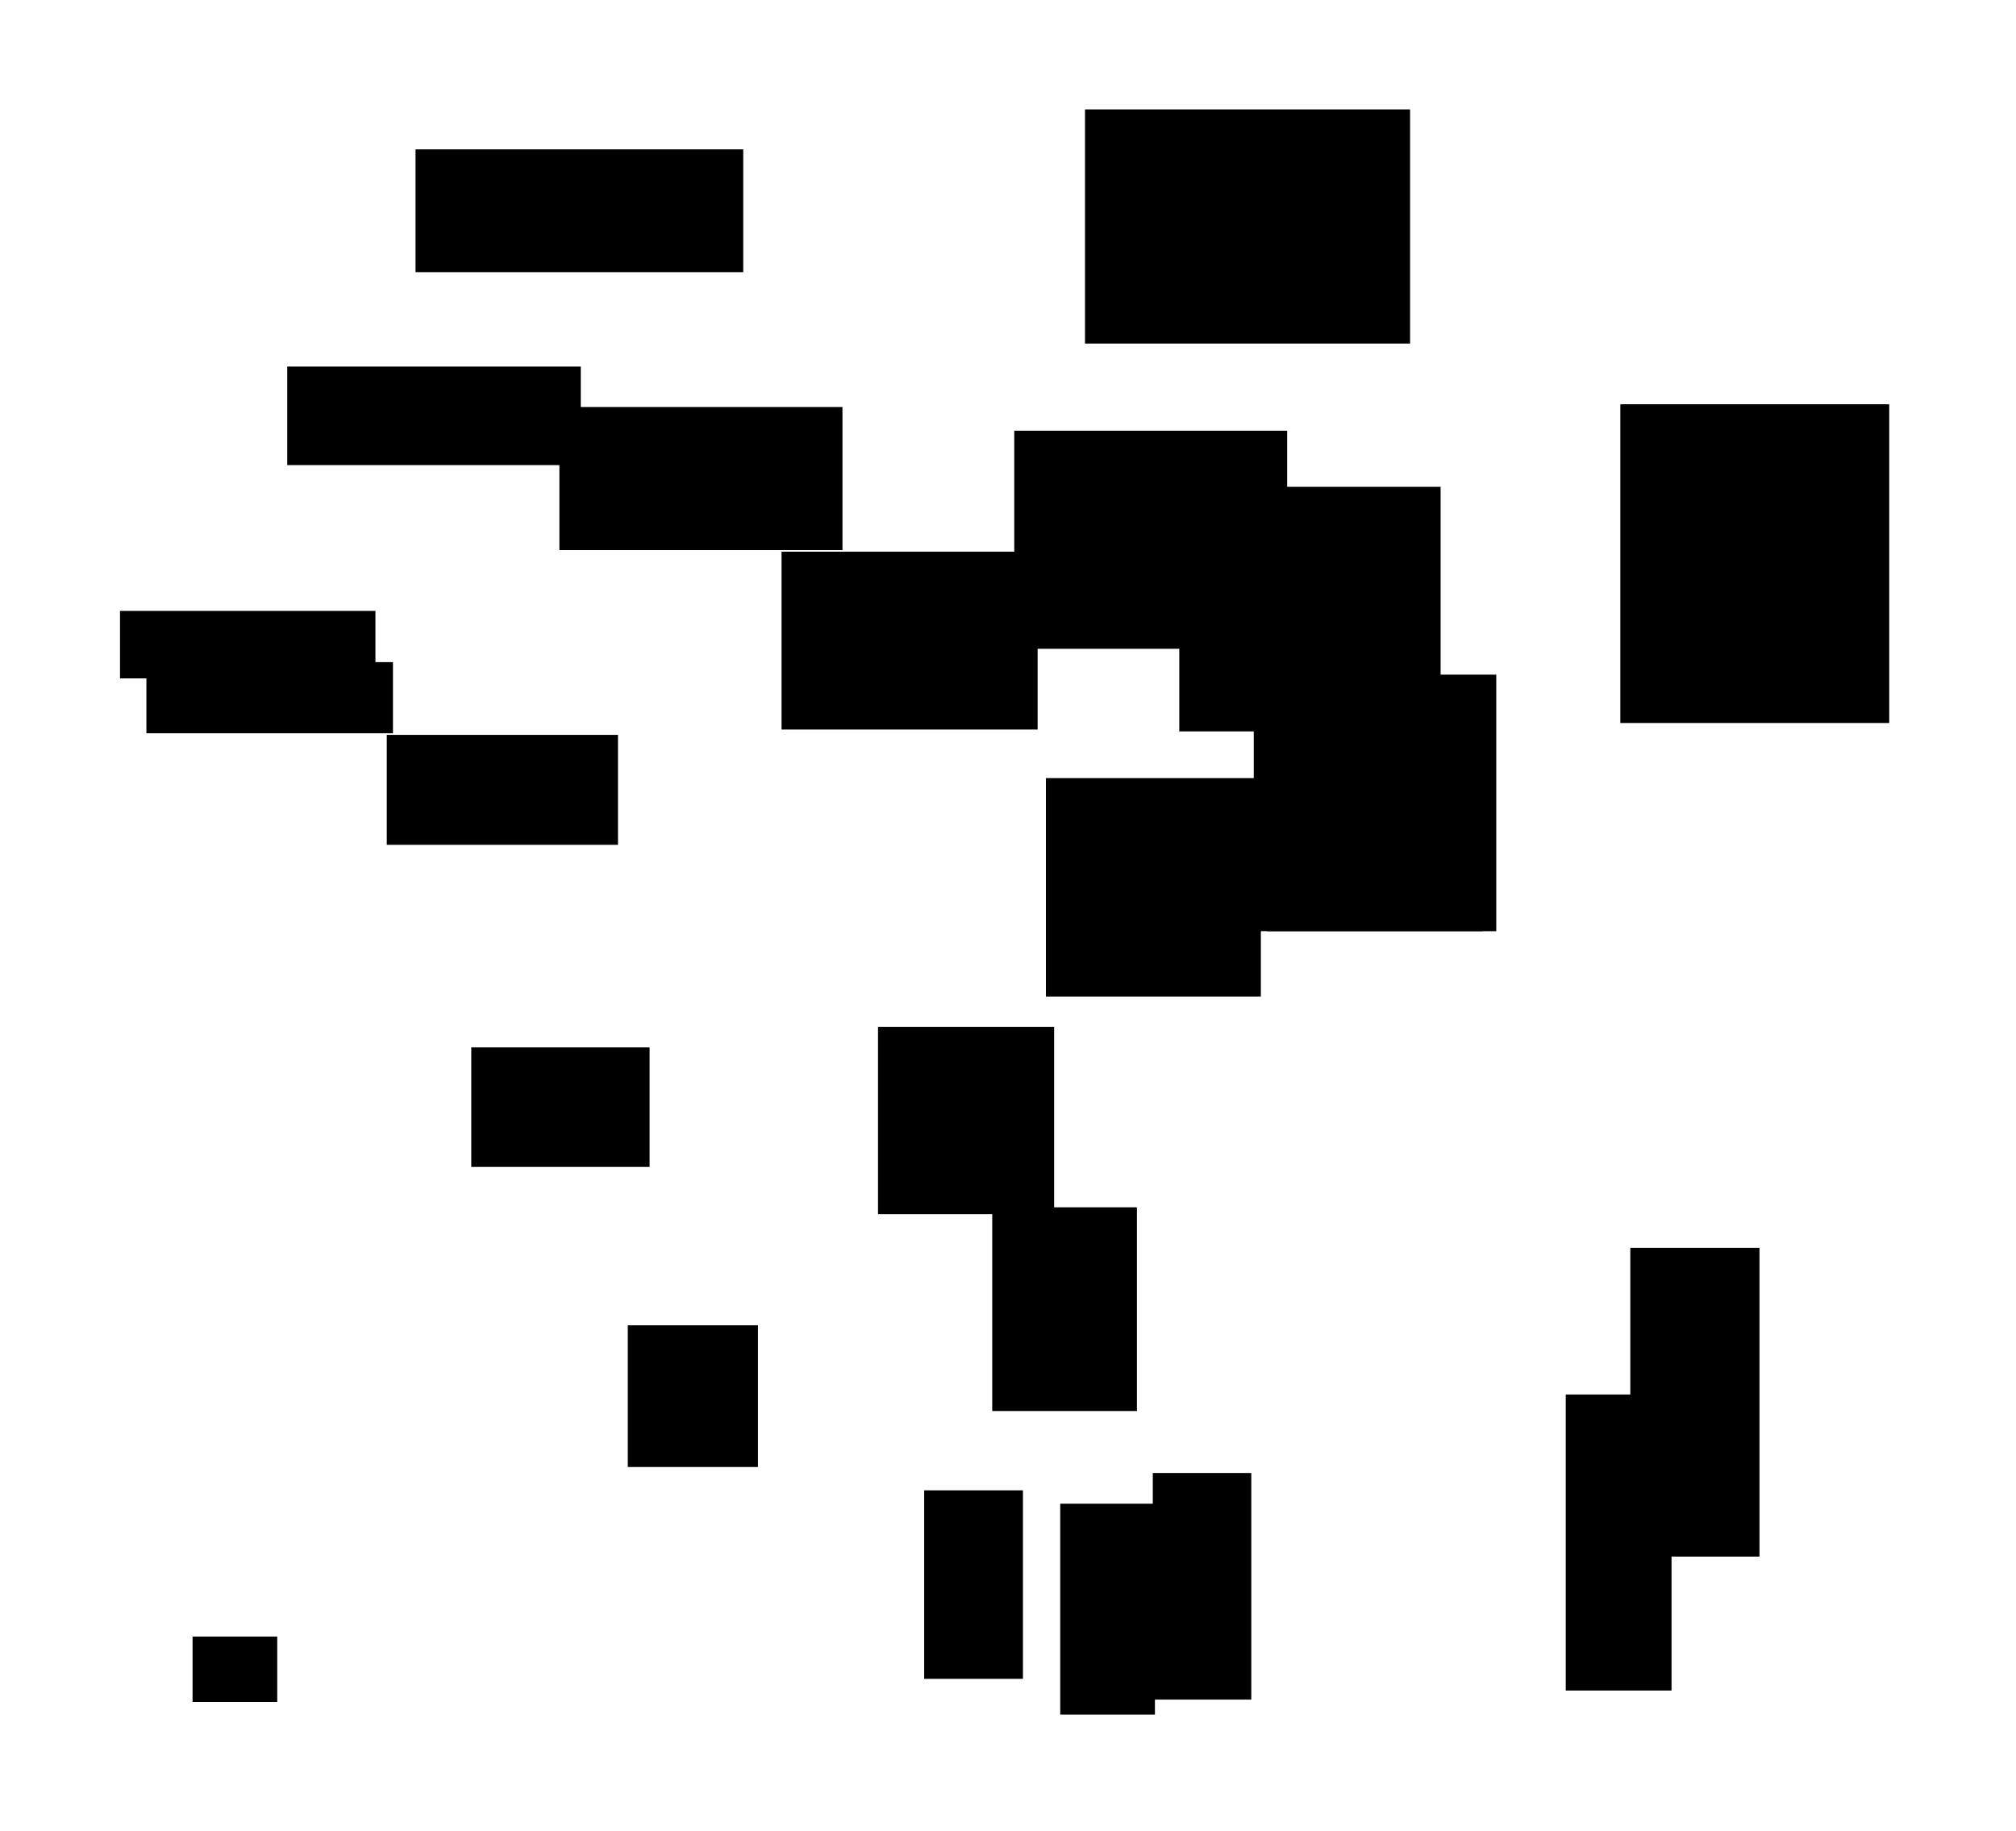
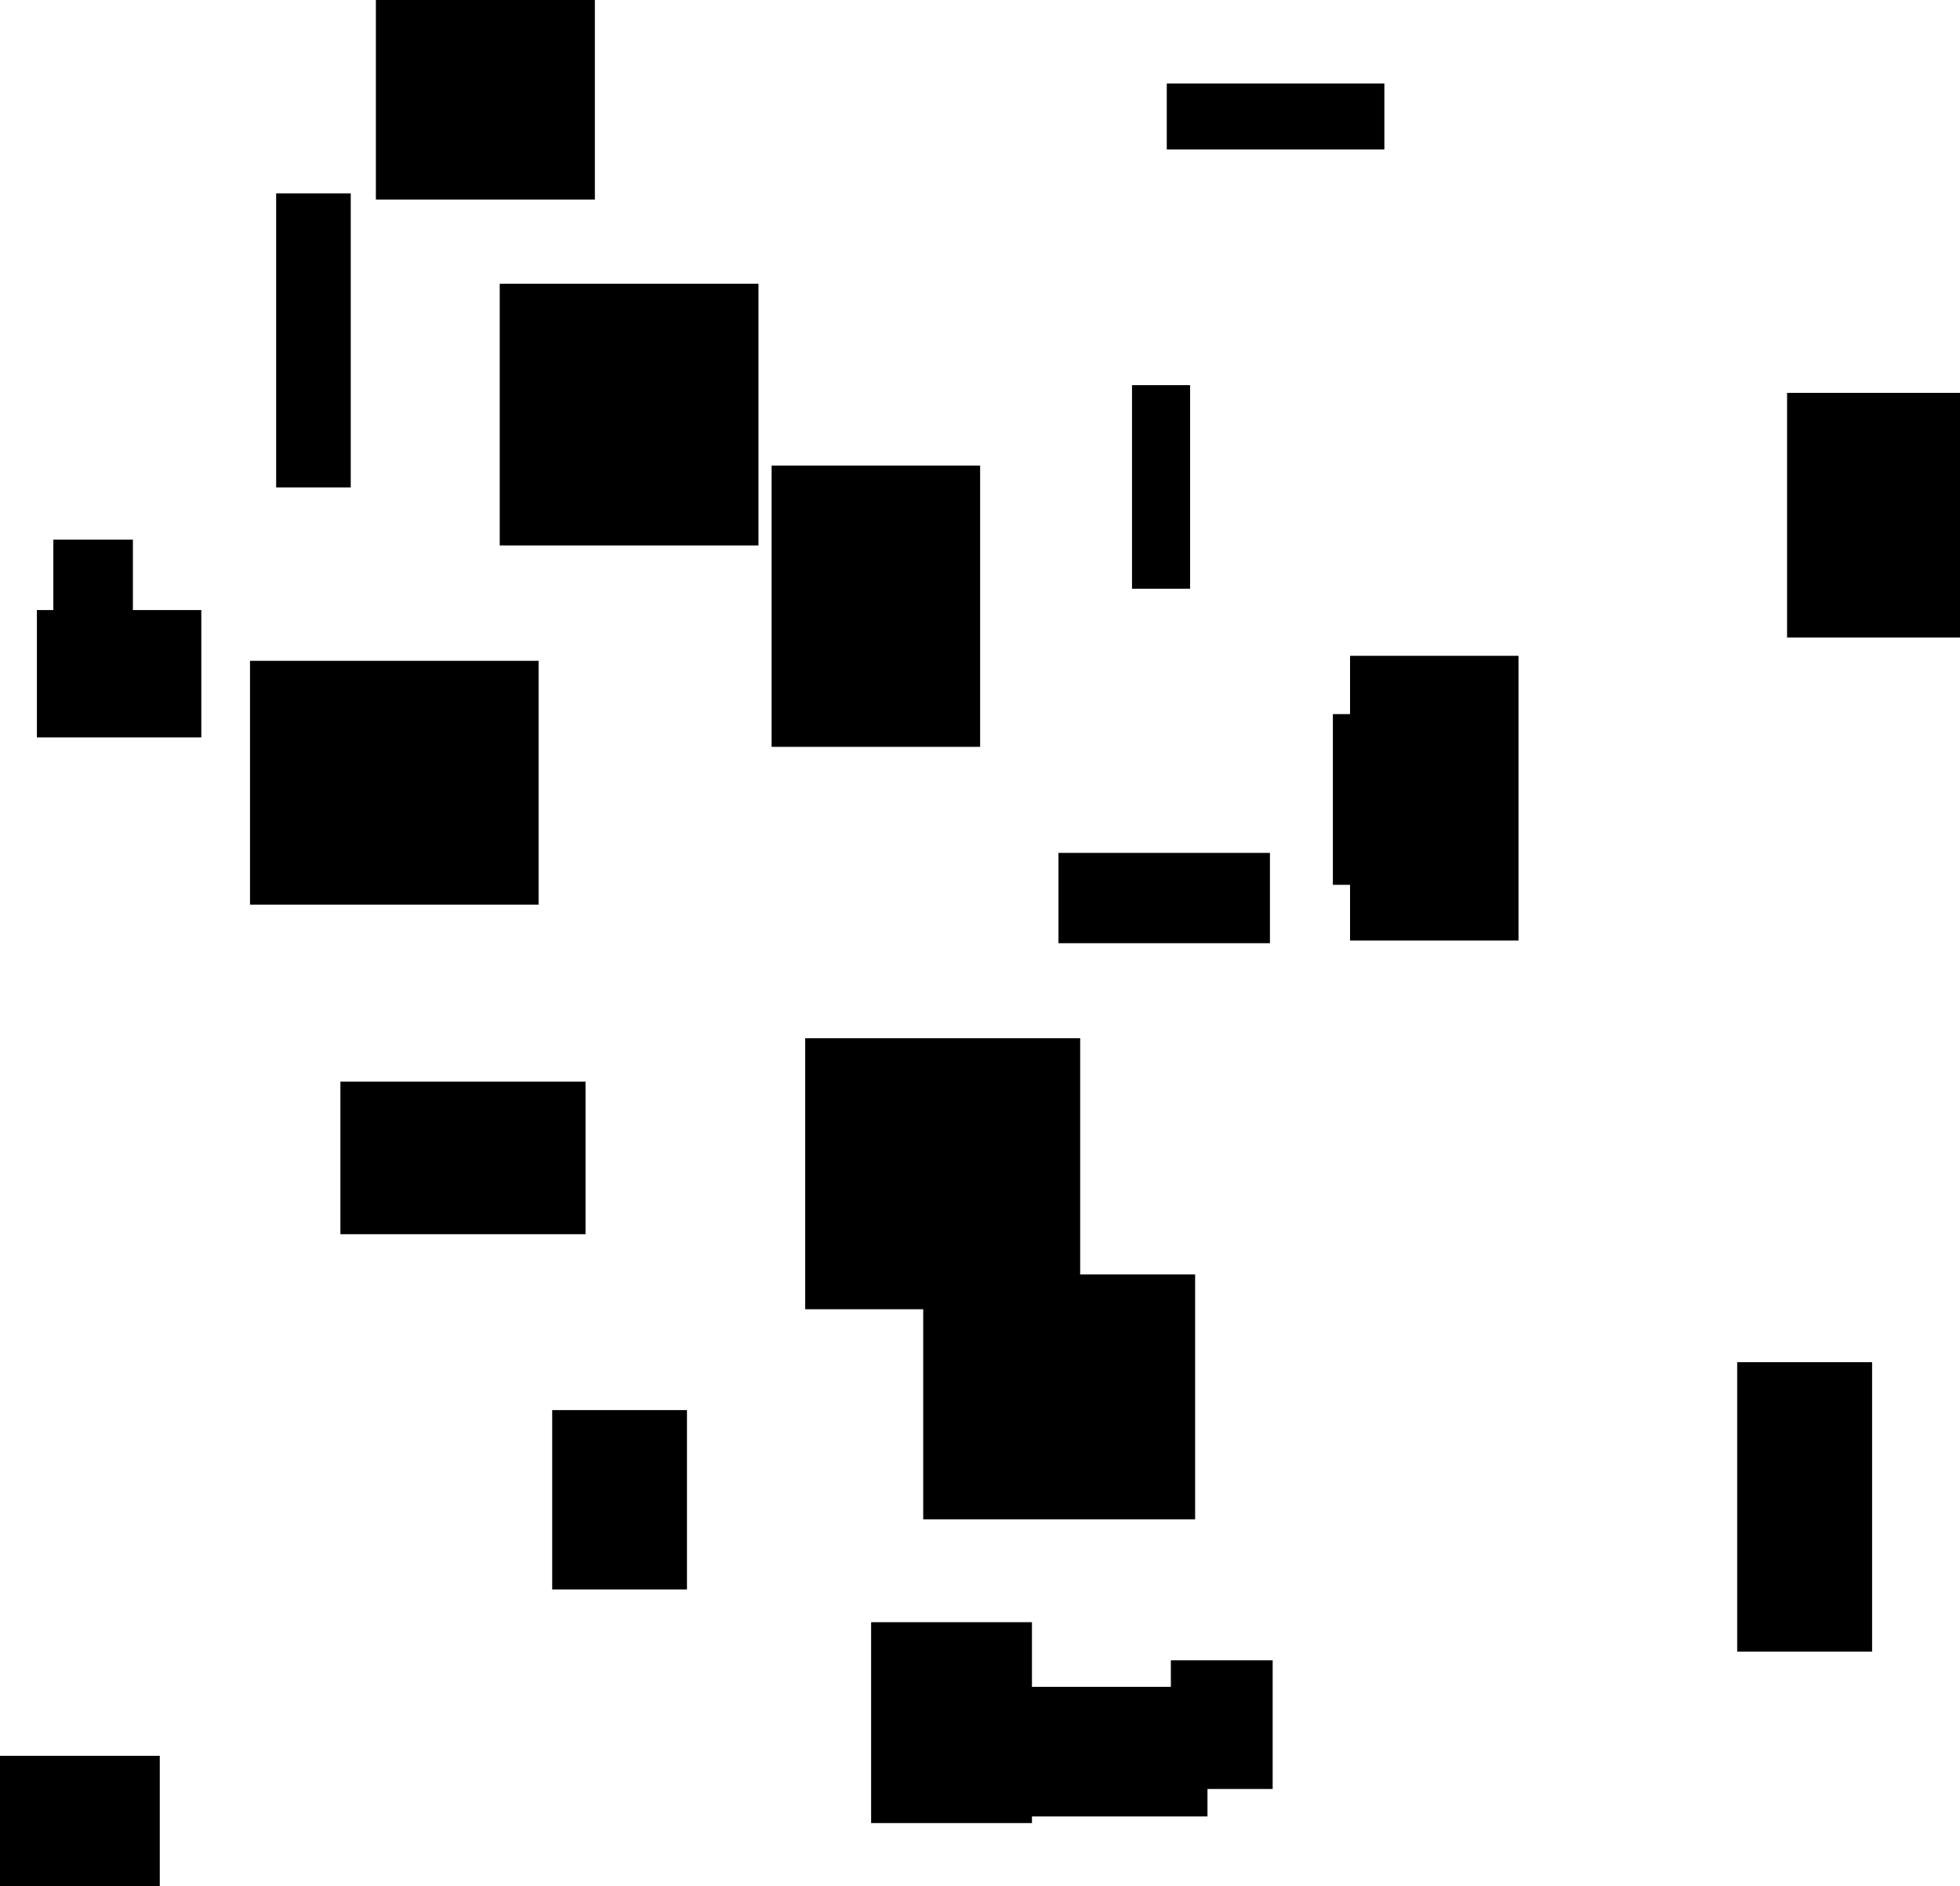
- <svg xmlns="http://www.w3.org/2000/svg" stroke="rgb(0,0,0)" font-size="1" width="800" stroke-opacity="1" viewBox="0.0 0.0 800 726.347" height="726.347" version="1.1">
+ <svg xmlns="http://www.w3.org/2000/svg" stroke="rgb(0,0,0)" font-size="1" width="800" stroke-opacity="1" viewBox="0.0 0.0 800 769.526" height="769.526" version="1.1">
  <defs />
-   <g fill="rgb(0,0,0)" stroke="rgb(0,0,0)" stroke-linecap="butt" stroke-width="3.049" stroke-miterlimit="10.0" fill-opacity="1.0" stroke-opacity="1.0" stroke-linejoin="miter">
-     <path d="M 570.147,288.639 l -0,-93.983 h -100.65 l -0,93.983 Z" />
+   <g fill="rgb(0,0,0)" stroke="rgb(0,0,0)" stroke-linecap="butt" stroke-width="3.138" stroke-miterlimit="10.0" fill-opacity="1.0" stroke-opacity="1.0" stroke-linejoin="miter">
+     <path d="M 241.236,79.875 l -0,-79.875 h -86.248 l -0,79.875 Z" />
  </g>
-   <g fill="rgb(0,0,0)" stroke="rgb(0,0,0)" stroke-linecap="butt" stroke-width="3.049" stroke-miterlimit="10.0" fill-opacity="1.0" stroke-opacity="1.0" stroke-linejoin="miter">
-     <path d="M 661.784,669.148 l -0,-114.398 h -38.934 l -0,114.398 Z" />
+   <g fill="rgb(0,0,0)" stroke="rgb(0,0,0)" stroke-linecap="butt" stroke-width="3.138" stroke-miterlimit="10.0" fill-opacity="1.0" stroke-opacity="1.0" stroke-linejoin="miter">
+     <path d="M 762.552,672.398 l -0,-114.976 h -51.927 l -0,114.976 Z" />
  </g>
-   <g fill="rgb(0,0,0)" stroke="rgb(0,0,0)" stroke-linecap="butt" stroke-width="3.049" stroke-miterlimit="10.0" fill-opacity="1.0" stroke-opacity="1.0" stroke-linejoin="miter">
-     <path d="M 293.41,106.448 l -0,-45.665 h -126.989 l -0,45.665 Z" />
+   <g fill="rgb(0,0,0)" stroke="rgb(0,0,0)" stroke-linecap="butt" stroke-width="3.138" stroke-miterlimit="10.0" fill-opacity="1.0" stroke-opacity="1.0" stroke-linejoin="miter">
+     <path d="M 439.319,532.682 l -0,-107.463 h -109.097 l -0,107.463 Z" />
  </g>
-   <g fill="rgb(0,0,0)" stroke="rgb(0,0,0)" stroke-linecap="butt" stroke-width="3.049" stroke-miterlimit="10.0" fill-opacity="1.0" stroke-opacity="1.0" stroke-linejoin="miter">
-     <path d="M 696.686,616.004 l -0,-119.442 h -48.211 l -0,119.442 Z" />
+   <g fill="rgb(0,0,0)" stroke="rgb(0,0,0)" stroke-linecap="butt" stroke-width="3.138" stroke-miterlimit="10.0" fill-opacity="1.0" stroke-opacity="1.0" stroke-linejoin="miter">
+     <path d="M 308.011,221.012 l -0,-103.665 h -102.47 l -0,103.665 Z" />
  </g>
-   <g fill="rgb(0,0,0)" stroke="rgb(0,0,0)" stroke-linecap="butt" stroke-width="3.049" stroke-miterlimit="10.0" fill-opacity="1.0" stroke-opacity="1.0" stroke-linejoin="miter">
-     <path d="M 416.782,480.134 l -0,-71.239 h -66.839 l -0,71.239 Z" />
+   <g fill="rgb(0,0,0)" stroke="rgb(0,0,0)" stroke-linecap="butt" stroke-width="3.138" stroke-miterlimit="10.0" fill-opacity="1.0" stroke-opacity="1.0" stroke-linejoin="miter">
+     <path d="M 612.152,359.492 l -0,-66.524 h -66.549 l -0,66.524 Z" />
  </g>
-   <g fill="rgb(0,0,0)" stroke="rgb(0,0,0)" stroke-linecap="butt" stroke-width="3.049" stroke-miterlimit="10.0" fill-opacity="1.0" stroke-opacity="1.0" stroke-linejoin="miter">
-     <path d="M 332.783,216.713 l -0,-53.703 h -109.281 l -0,53.703 Z" />
+   <g fill="rgb(0,0,0)" stroke="rgb(0,0,0)" stroke-linecap="butt" stroke-width="3.138" stroke-miterlimit="10.0" fill-opacity="1.0" stroke-opacity="1.0" stroke-linejoin="miter">
+     <path d="M 484.182,238.671 l -0,-79.938 h -20.566 l -0,79.938 Z" />
  </g>
-   <g fill="rgb(0,0,0)" stroke="rgb(0,0,0)" stroke-linecap="butt" stroke-width="3.049" stroke-miterlimit="10.0" fill-opacity="1.0" stroke-opacity="1.0" stroke-linejoin="miter">
-     <path d="M 586.813,367.885 l -0,-97.834 h -87.764 l -0,97.834 Z" />
+   <g fill="rgb(0,0,0)" stroke="rgb(0,0,0)" stroke-linecap="butt" stroke-width="3.138" stroke-miterlimit="10.0" fill-opacity="1.0" stroke-opacity="1.0" stroke-linejoin="miter">
+     <path d="M 52.678,276.859 l -0,-55.075 h -29.337 l -0,55.075 Z" />
  </g>
-   <g fill="rgb(0,0,0)" stroke="rgb(0,0,0)" stroke-linecap="butt" stroke-width="3.049" stroke-miterlimit="10.0" fill-opacity="1.0" stroke-opacity="1.0" stroke-linejoin="miter">
-     <path d="M 509.25,255.857 l -0,-83.451 h -105.237 l -0,83.451 Z" />
+   <g fill="rgb(0,0,0)" stroke="rgb(0,0,0)" stroke-linecap="butt" stroke-width="3.138" stroke-miterlimit="10.0" fill-opacity="1.0" stroke-opacity="1.0" stroke-linejoin="miter">
+     <path d="M 486.241,618.411 l -0,-96.787 h -107.848 l -0,96.787 Z" />
  </g>
-   <g fill="rgb(0,0,0)" stroke="rgb(0,0,0)" stroke-linecap="butt" stroke-width="3.049" stroke-miterlimit="10.0" fill-opacity="1.0" stroke-opacity="1.0" stroke-linejoin="miter">
-     <path d="M 147.452,267.608 l -0,-23.729 h -98.301 l -0,23.729 Z" />
+   <g fill="rgb(0,0,0)" stroke="rgb(0,0,0)" stroke-linecap="butt" stroke-width="3.138" stroke-miterlimit="10.0" fill-opacity="1.0" stroke-opacity="1.0" stroke-linejoin="miter">
+     <path d="M 278.829,647.017 l -0,-70.04 h -51.872 l -0,70.04 Z" />
  </g>
-   <g fill="rgb(0,0,0)" stroke="rgb(0,0,0)" stroke-linecap="butt" stroke-width="3.049" stroke-miterlimit="10.0" fill-opacity="1.0" stroke-opacity="1.0" stroke-linejoin="miter">
-     <path d="M 449.63,558.255 l -0,-77.754 h -54.362 l -0,77.754 Z" />
+   <g fill="rgb(0,0,0)" stroke="rgb(0,0,0)" stroke-linecap="butt" stroke-width="3.138" stroke-miterlimit="10.0" fill-opacity="1.0" stroke-opacity="1.0" stroke-linejoin="miter">
+     <path d="M 141.592,197.33 l -0,-116.858 h -27.307 l -0,116.858 Z" />
  </g>
-   <g fill="rgb(0,0,0)" stroke="rgb(0,0,0)" stroke-linecap="butt" stroke-width="3.049" stroke-miterlimit="10.0" fill-opacity="1.0" stroke-opacity="1.0" stroke-linejoin="miter">
-     <path d="M 299.255,580.474 l -0,-53.171 h -48.61 l -0,53.171 Z" />
+   <g fill="rgb(0,0,0)" stroke="rgb(0,0,0)" stroke-linecap="butt" stroke-width="3.138" stroke-miterlimit="10.0" fill-opacity="1.0" stroke-opacity="1.0" stroke-linejoin="miter">
+     <path d="M 563.481,59.411 l -0,-23.766 h -85.679 l -0,23.766 Z" />
  </g>
-   <g fill="rgb(0,0,0)" stroke="rgb(0,0,0)" stroke-linecap="butt" stroke-width="3.049" stroke-miterlimit="10.0" fill-opacity="1.0" stroke-opacity="1.0" stroke-linejoin="miter">
-     <path d="M 228.944,182.995 l -0,-36.05 h -113.43 l -0,36.05 Z" />
+   <g fill="rgb(0,0,0)" stroke="rgb(0,0,0)" stroke-linecap="butt" stroke-width="3.138" stroke-miterlimit="10.0" fill-opacity="1.0" stroke-opacity="1.0" stroke-linejoin="miter">
+     <path d="M 618.231,382.232 l -0,-113.047 h -65.619 l -0,113.047 Z" />
  </g>
-   <g fill="rgb(0,0,0)" stroke="rgb(0,0,0)" stroke-linecap="butt" stroke-width="3.049" stroke-miterlimit="10.0" fill-opacity="1.0" stroke-opacity="1.0" stroke-linejoin="miter">
-     <path d="M 558.032,134.783 l -0,-89.855 h -125.949 l -0,89.855 Z" />
+   <g fill="rgb(0,0,0)" stroke="rgb(0,0,0)" stroke-linecap="butt" stroke-width="3.138" stroke-miterlimit="10.0" fill-opacity="1.0" stroke-opacity="1.0" stroke-linejoin="miter">
+     <path d="M 419.639,742.35 l -0,-78.836 h -62.51 l -0,78.836 Z" />
  </g>
-   <g fill="rgb(0,0,0)" stroke="rgb(0,0,0)" stroke-linecap="butt" stroke-width="3.049" stroke-miterlimit="10.0" fill-opacity="1.0" stroke-opacity="1.0" stroke-linejoin="miter">
-     <path d="M 592.229,367.905 l -0,-98.731 h -87.835 l -0,98.731 Z" />
+   <g fill="rgb(0,0,0)" stroke="rgb(0,0,0)" stroke-linecap="butt" stroke-width="3.138" stroke-miterlimit="10.0" fill-opacity="1.0" stroke-opacity="1.0" stroke-linejoin="miter">
+     <path d="M 398.481,303.189 l -0,-111.64 h -81.965 l -0,111.64 Z" />
  </g>
-   <g fill="rgb(0,0,0)" stroke="rgb(0,0,0)" stroke-linecap="butt" stroke-width="3.049" stroke-miterlimit="10.0" fill-opacity="1.0" stroke-opacity="1.0" stroke-linejoin="miter">
-     <path d="M 404.408,664.51 l -0,-71.734 h -36.151 l -0,71.734 Z" />
+   <g fill="rgb(0,0,0)" stroke="rgb(0,0,0)" stroke-linecap="butt" stroke-width="3.138" stroke-miterlimit="10.0" fill-opacity="1.0" stroke-opacity="1.0" stroke-linejoin="miter">
+     <path d="M 218.267,367.585 l -0,-96.364 h -114.655 l -0,96.364 Z" />
  </g>
-   <g fill="rgb(0,0,0)" stroke="rgb(0,0,0)" stroke-linecap="butt" stroke-width="3.049" stroke-miterlimit="10.0" fill-opacity="1.0" stroke-opacity="1.0" stroke-linejoin="miter">
-     <path d="M 410.228,287.89 l -0,-67.503 h -98.569 l -0,67.503 Z" />
+   <g fill="rgb(0,0,0)" stroke="rgb(0,0,0)" stroke-linecap="butt" stroke-width="3.138" stroke-miterlimit="10.0" fill-opacity="1.0" stroke-opacity="1.0" stroke-linejoin="miter">
+     <path d="M 517.884,728.439 l -0,-49.363 h -38.414 l -0,49.363 Z" />
  </g>
-   <g fill="rgb(0,0,0)" stroke="rgb(0,0,0)" stroke-linecap="butt" stroke-width="3.049" stroke-miterlimit="10.0" fill-opacity="1.0" stroke-opacity="1.0" stroke-linejoin="miter">
-     <path d="M 243.707,333.641 l -0,-40.572 h -88.699 l -0,40.572 Z" />
+   <g fill="rgb(0,0,0)" stroke="rgb(0,0,0)" stroke-linecap="butt" stroke-width="3.138" stroke-miterlimit="10.0" fill-opacity="1.0" stroke-opacity="1.0" stroke-linejoin="miter">
+     <path d="M 237.424,502.057 l -0,-59.106 h -96.915 l -0,59.106 Z" />
  </g>
-   <g fill="rgb(0,0,0)" stroke="rgb(0,0,0)" stroke-linecap="butt" stroke-width="3.049" stroke-miterlimit="10.0" fill-opacity="1.0" stroke-opacity="1.0" stroke-linejoin="miter">
-     <path d="M 495.02,672.745 l -0,-86.846 h -36.038 l -0,86.846 Z" />
+   <g fill="rgb(0,0,0)" stroke="rgb(0,0,0)" stroke-linecap="butt" stroke-width="3.138" stroke-miterlimit="10.0" fill-opacity="1.0" stroke-opacity="1.0" stroke-linejoin="miter">
+     <path d="M 800,258.573 l -0,-96.694 h -69.014 l -0,96.694 Z" />
  </g>
-   <g fill="rgb(0,0,0)" stroke="rgb(0,0,0)" stroke-linecap="butt" stroke-width="3.049" stroke-miterlimit="10.0" fill-opacity="1.0" stroke-opacity="1.0" stroke-linejoin="miter">
-     <path d="M 256.259,461.421 l -0,-44.412 h -67.722 l -0,44.412 Z" />
+   <g fill="rgb(0,0,0)" stroke="rgb(0,0,0)" stroke-linecap="butt" stroke-width="3.138" stroke-miterlimit="10.0" fill-opacity="1.0" stroke-opacity="1.0" stroke-linejoin="miter">
+     <path d="M 80.597,299.345 l -0,-48.837 h -63.964 l -0,48.837 Z" />
  </g>
-   <g fill="rgb(0,0,0)" stroke="rgb(0,0,0)" stroke-linecap="butt" stroke-width="3.049" stroke-miterlimit="10.0" fill-opacity="1.0" stroke-opacity="1.0" stroke-linejoin="miter">
-     <path d="M 748.171,285.306 l -0,-123.403 h -103.657 l -0,123.403 Z" />
+   <g fill="rgb(0,0,0)" stroke="rgb(0,0,0)" stroke-linecap="butt" stroke-width="3.138" stroke-miterlimit="10.0" fill-opacity="1.0" stroke-opacity="1.0" stroke-linejoin="miter">
+     <path d="M 516.771,383.312 l -0,-33.713 h -83.172 l -0,33.713 Z" />
  </g>
-   <g fill="rgb(0,0,0)" stroke="rgb(0,0,0)" stroke-linecap="butt" stroke-width="3.049" stroke-miterlimit="10.0" fill-opacity="1.0" stroke-opacity="1.0" stroke-linejoin="miter">
-     <path d="M 154.415,289.384 l -0,-25.182 h -94.793 l -0,25.182 Z" />
+   <g fill="rgb(0,0,0)" stroke="rgb(0,0,0)" stroke-linecap="butt" stroke-width="3.138" stroke-miterlimit="10.0" fill-opacity="1.0" stroke-opacity="1.0" stroke-linejoin="miter">
+     <path d="M 63.642,769.526 l -0,-51.483 h -63.642 l -0,51.483 Z" />
  </g>
-   <g fill="rgb(0,0,0)" stroke="rgb(0,0,0)" stroke-linecap="butt" stroke-width="3.049" stroke-miterlimit="10.0" fill-opacity="1.0" stroke-opacity="1.0" stroke-linejoin="miter">
-     <path d="M 498.815,393.85 l -0,-83.627 h -82.252 l -0,83.627 Z" />
-   </g>
-   <g fill="rgb(0,0,0)" stroke="rgb(0,0,0)" stroke-linecap="butt" stroke-width="3.049" stroke-miterlimit="10.0" fill-opacity="1.0" stroke-opacity="1.0" stroke-linejoin="miter">
-     <path d="M 108.49,673.667 l -0,-22.881 h -30.554 l -0,22.881 Z" />
-   </g>
-   <g fill="rgb(0,0,0)" stroke="rgb(0,0,0)" stroke-linecap="butt" stroke-width="3.049" stroke-miterlimit="10.0" fill-opacity="1.0" stroke-opacity="1.0" stroke-linejoin="miter">
-     <path d="M 456.783,678.677 l -0,-80.599 h -34.529 l -0,80.599 Z" />
+   <g fill="rgb(0,0,0)" stroke="rgb(0,0,0)" stroke-linecap="butt" stroke-width="3.138" stroke-miterlimit="10.0" fill-opacity="1.0" stroke-opacity="1.0" stroke-linejoin="miter">
+     <path d="M 491.277,739.646 l -0,-49.744 h -76.393 l -0,49.744 Z" />
  </g>
</svg>
